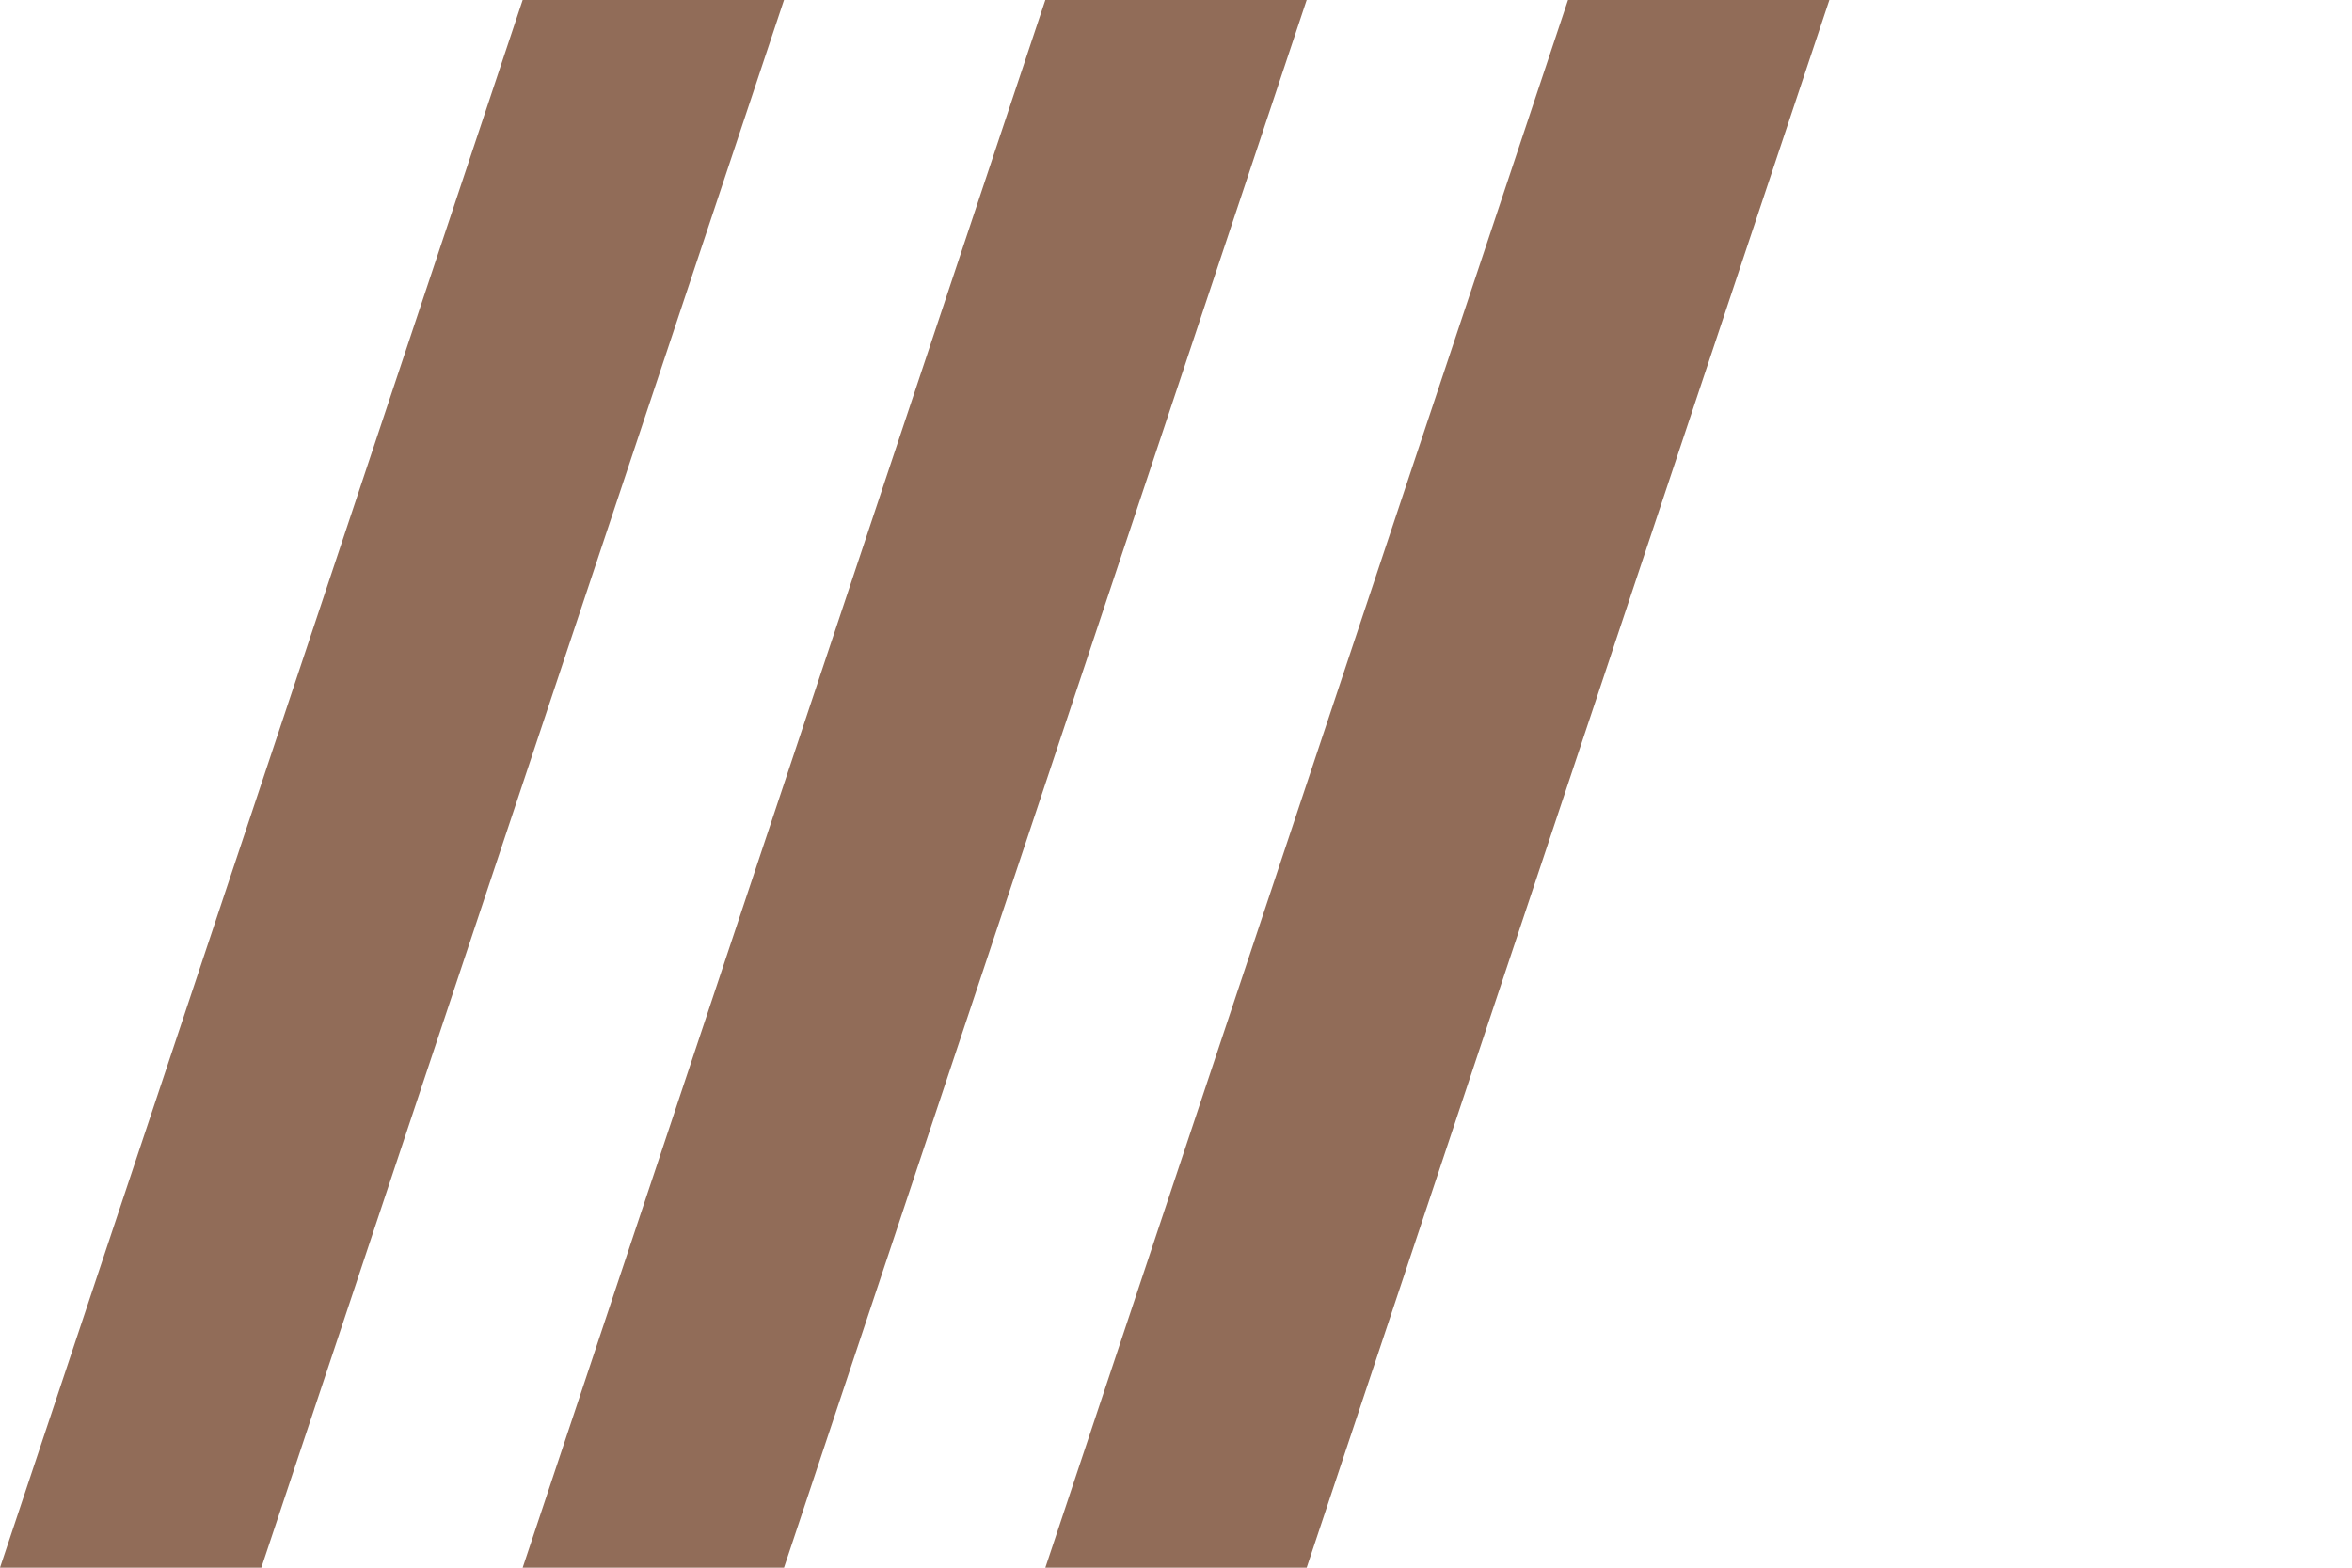
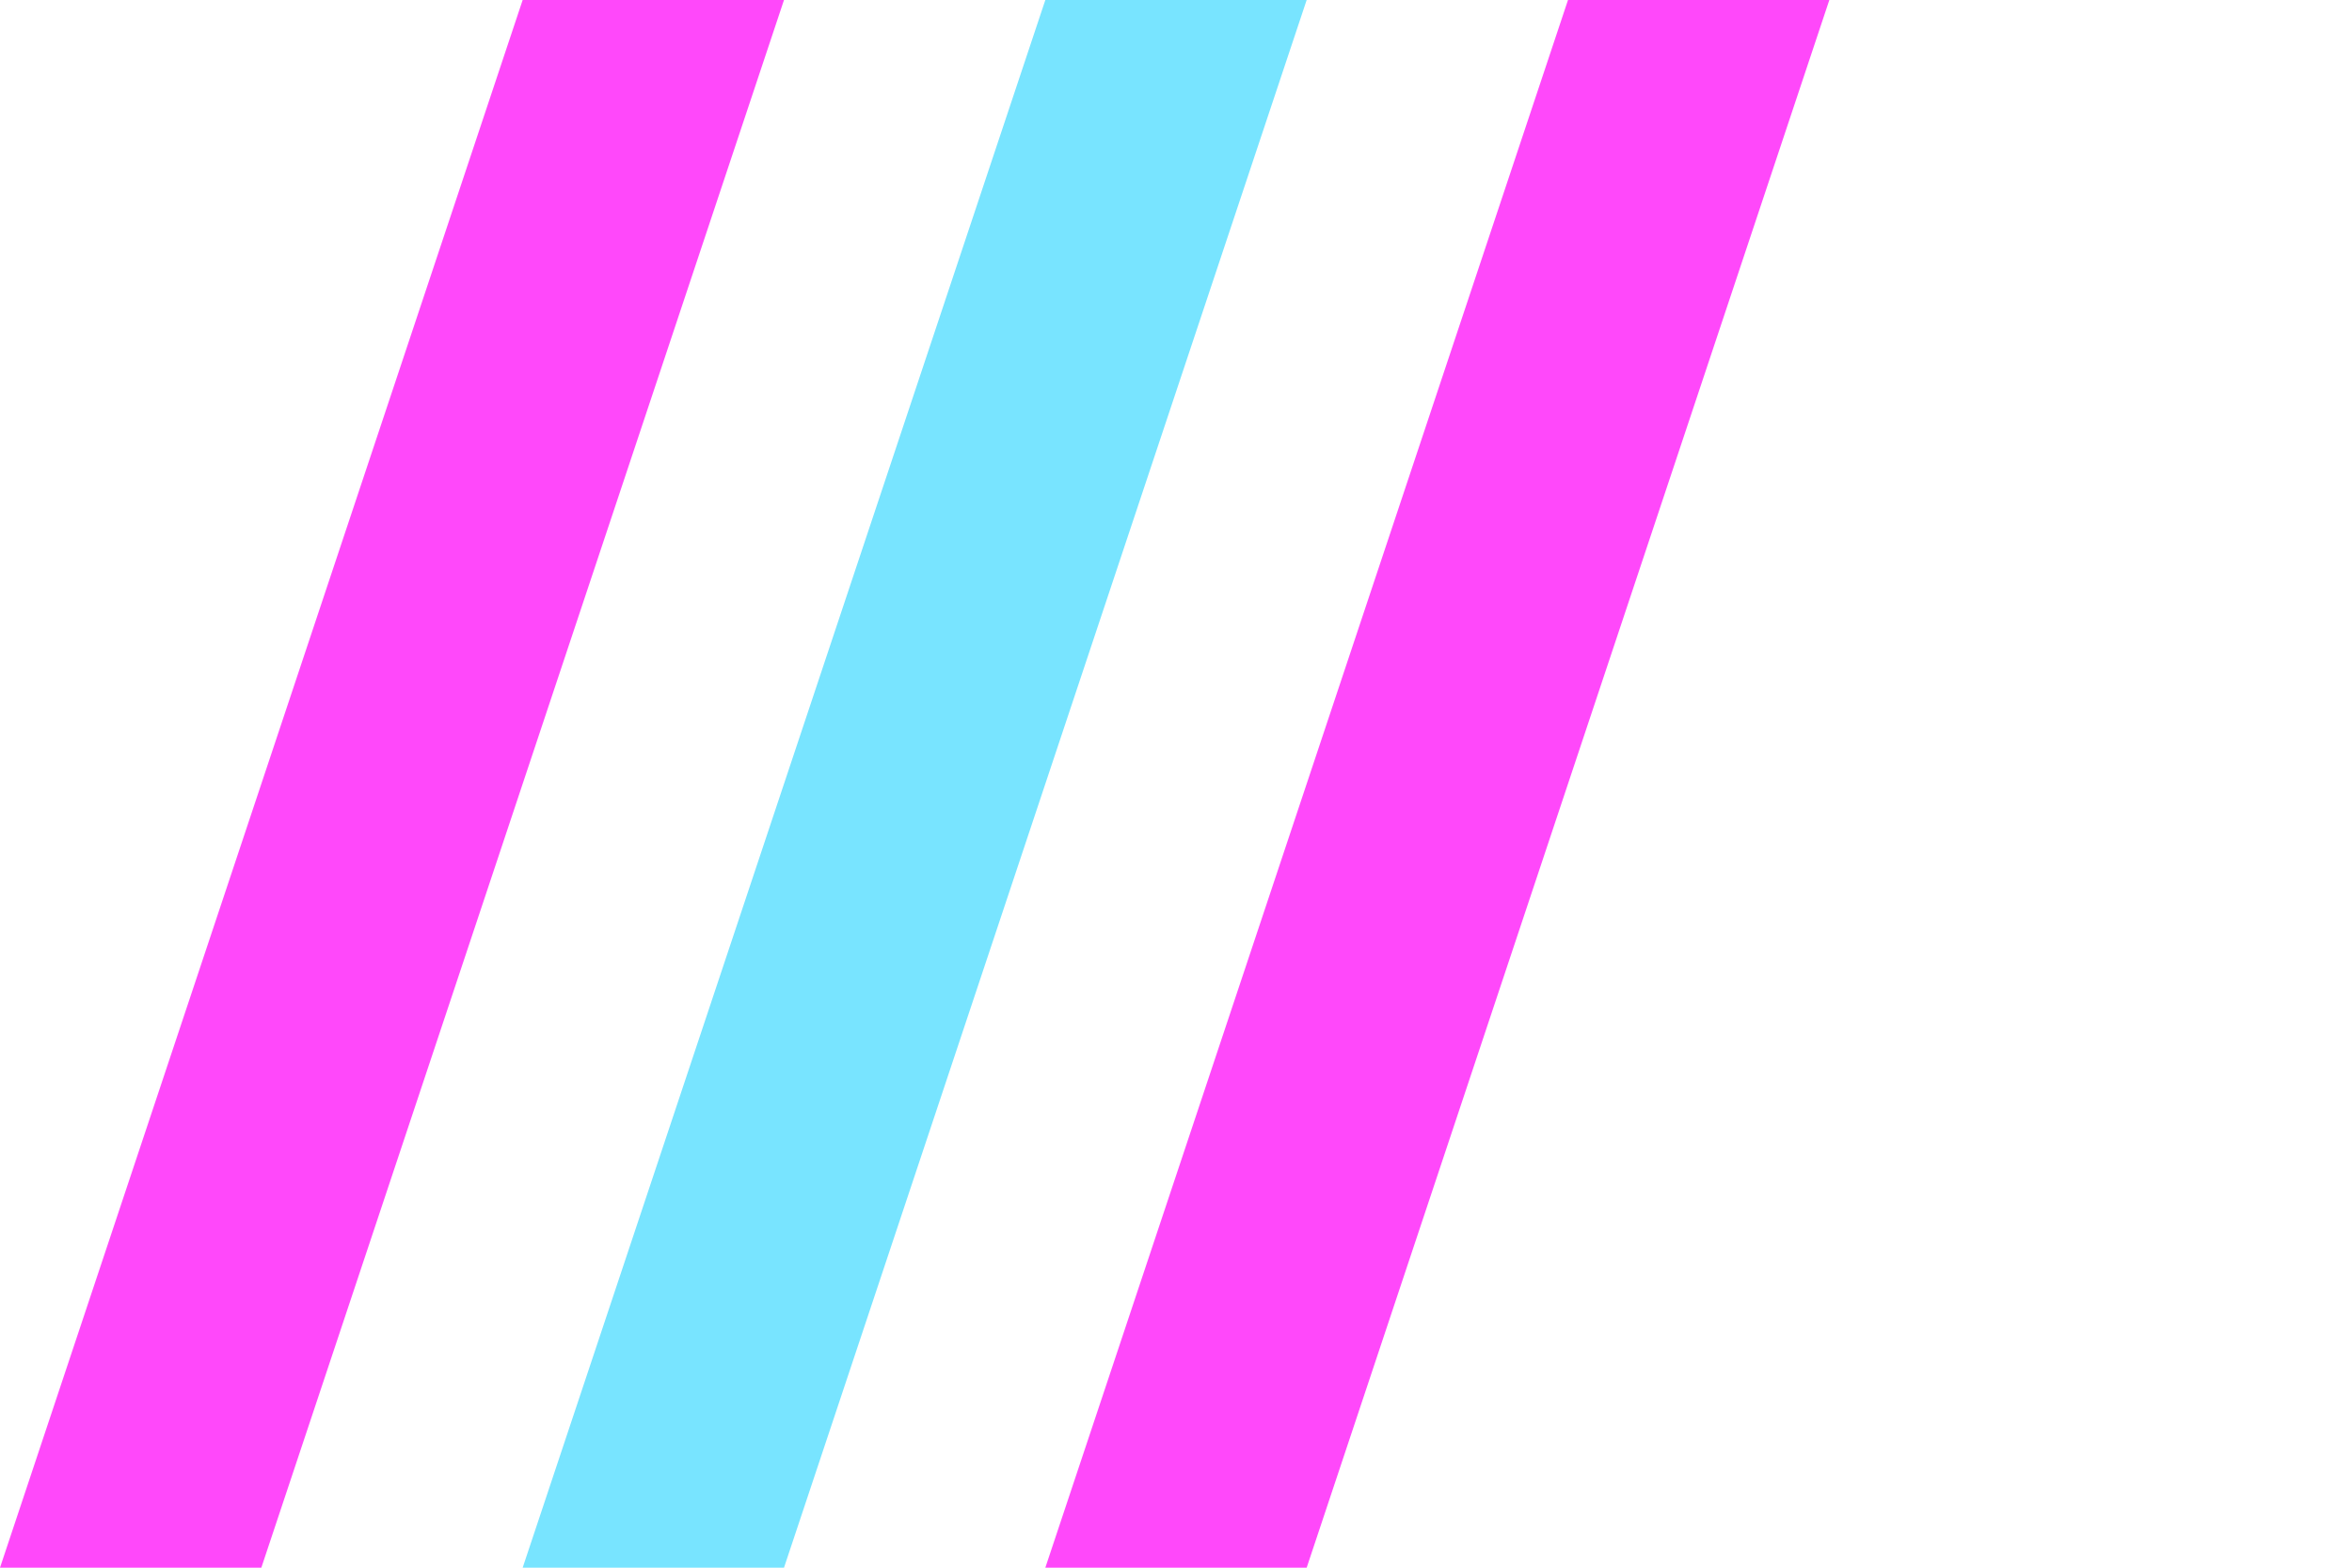
<svg xmlns="http://www.w3.org/2000/svg" width="90" height="60" viewBox="0 0 90 60" fill="none">
-   <path d="M20 0H30L10 60H0L20 0Z" fill="#916C58" />
-   <path d="M40 0H50L30 60H20L40 0Z" fill="#916C58" />
-   <path d="M60 0H70L50 60H40L60 0Z" fill="#916C58" />
+   <path d="M20 0H30L10 60H0L20 0Z" fill="#ff48fa" />
+   <path d="M40 0H50L30 60H20L40 0Z" fill="#78e4ff" />
+   <path d="M60 0H70L50 60H40L60 0Z" fill="#ff48fa" />
</svg>
